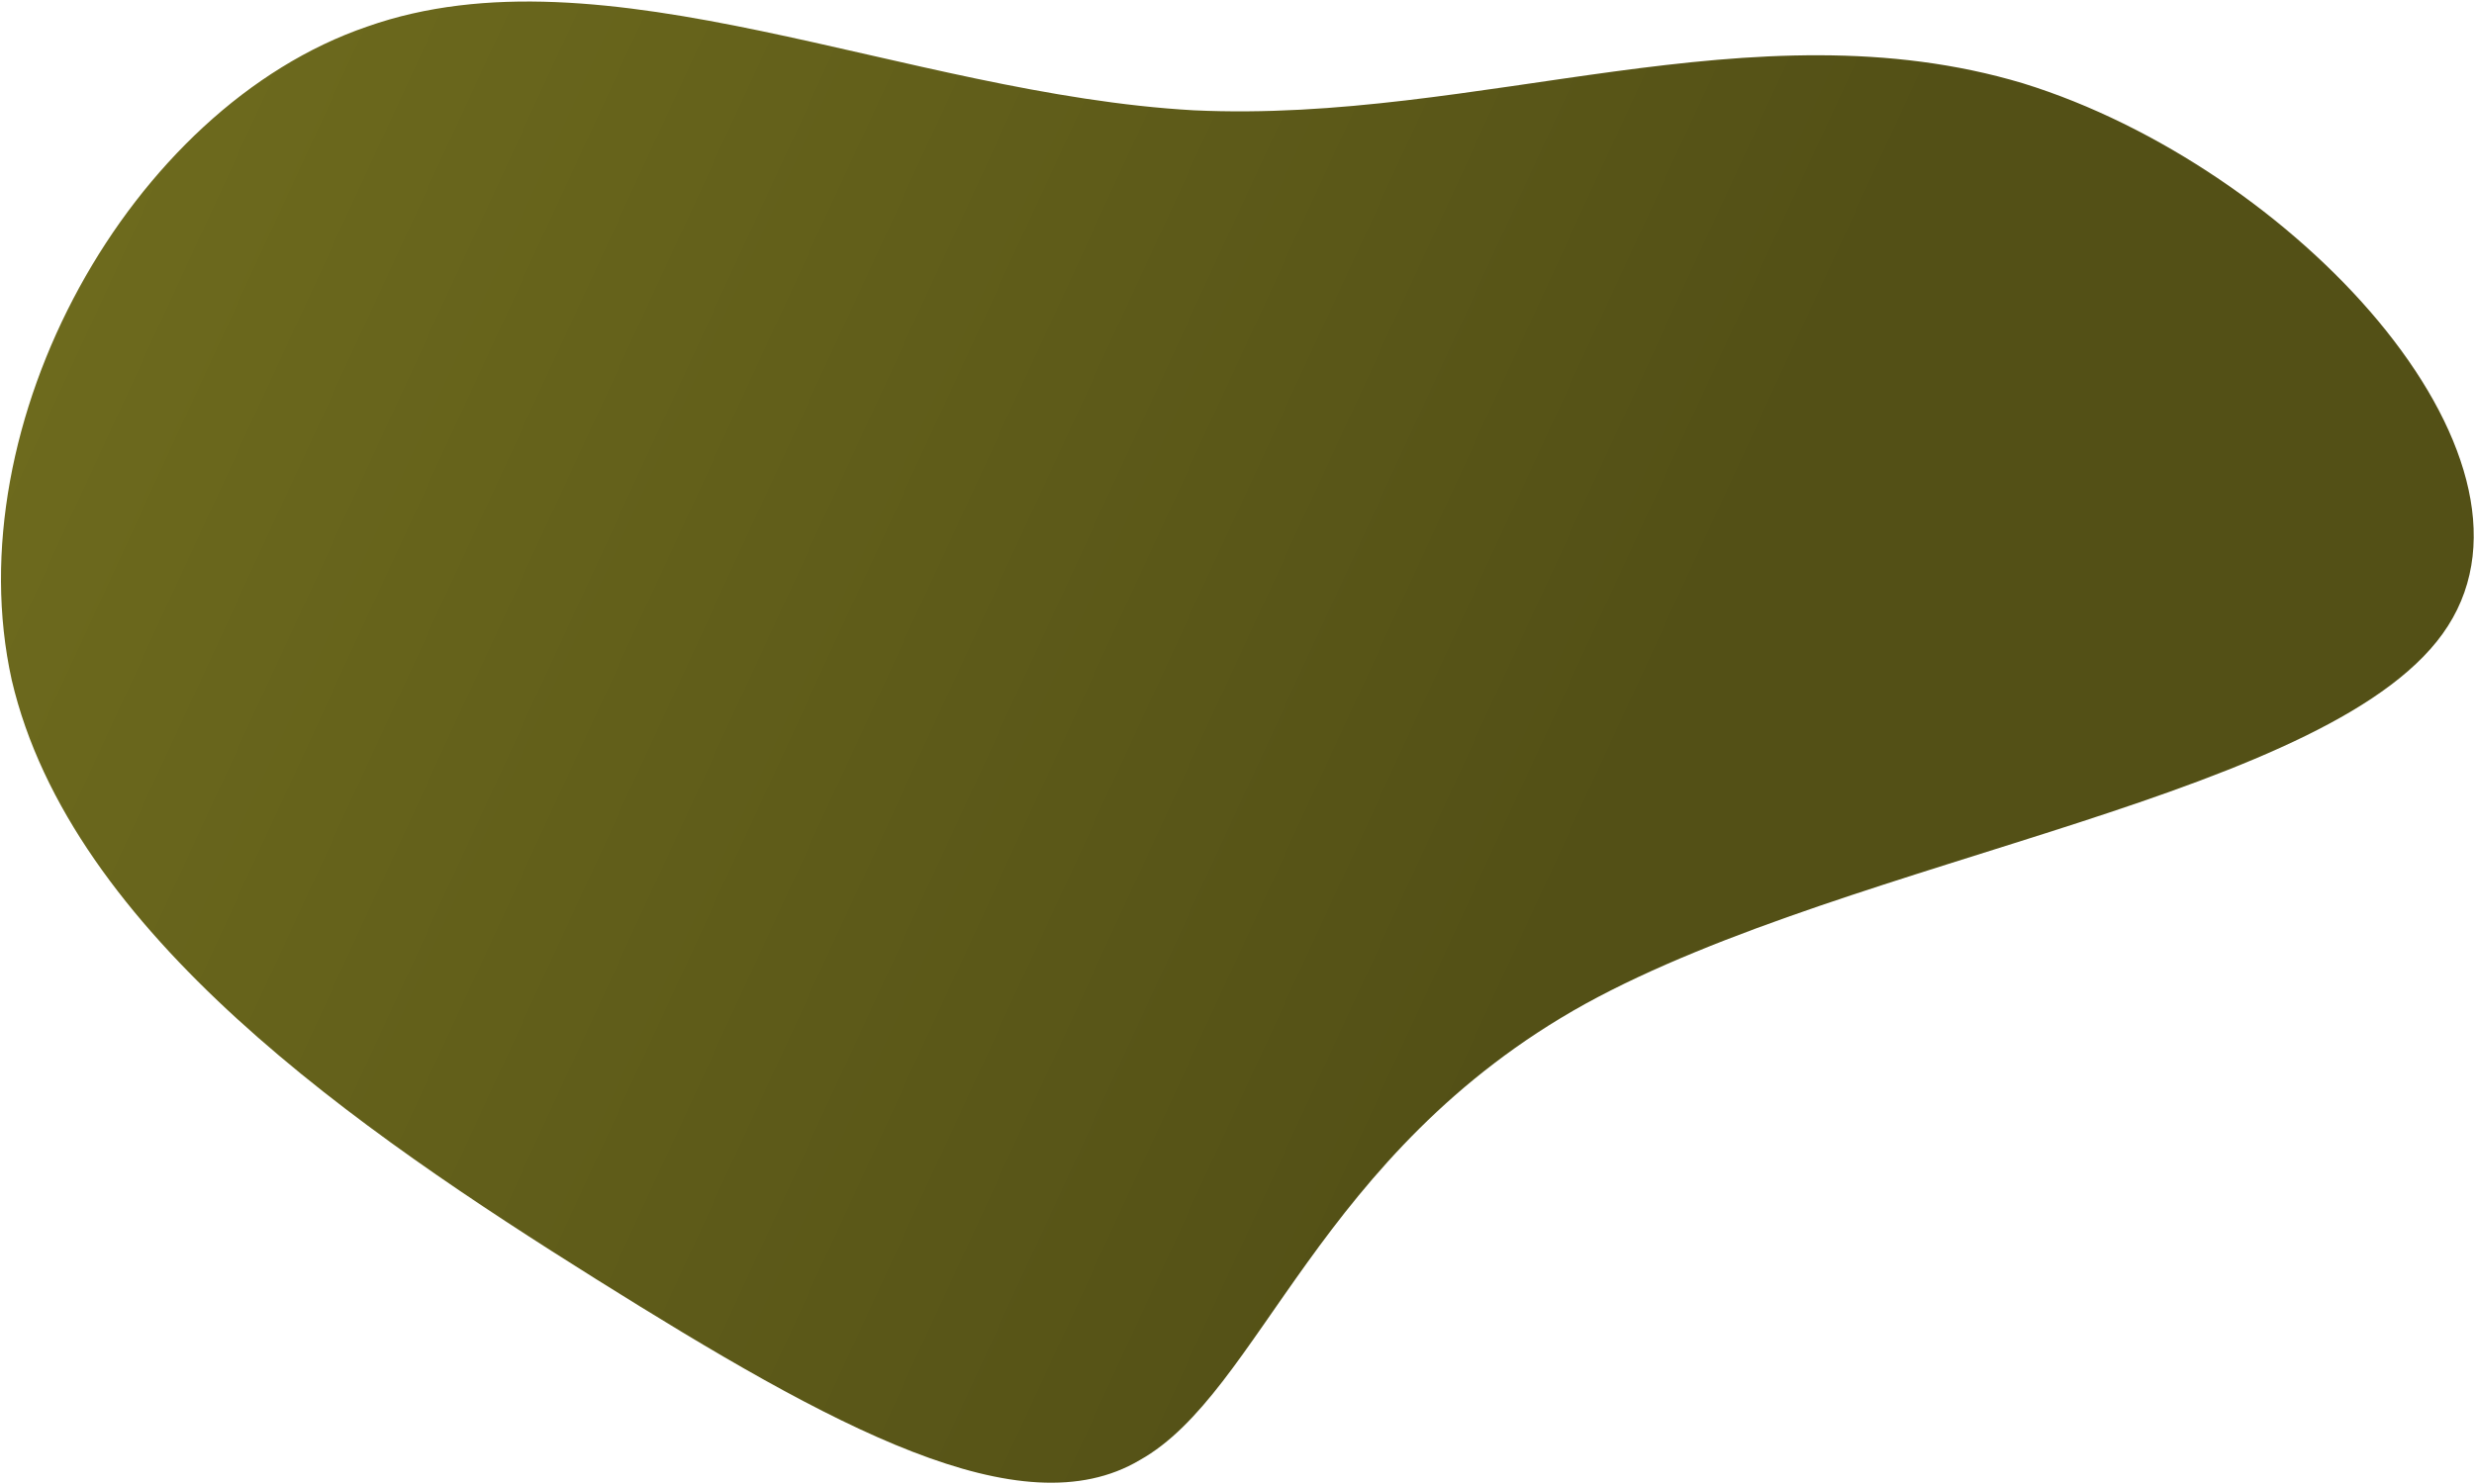
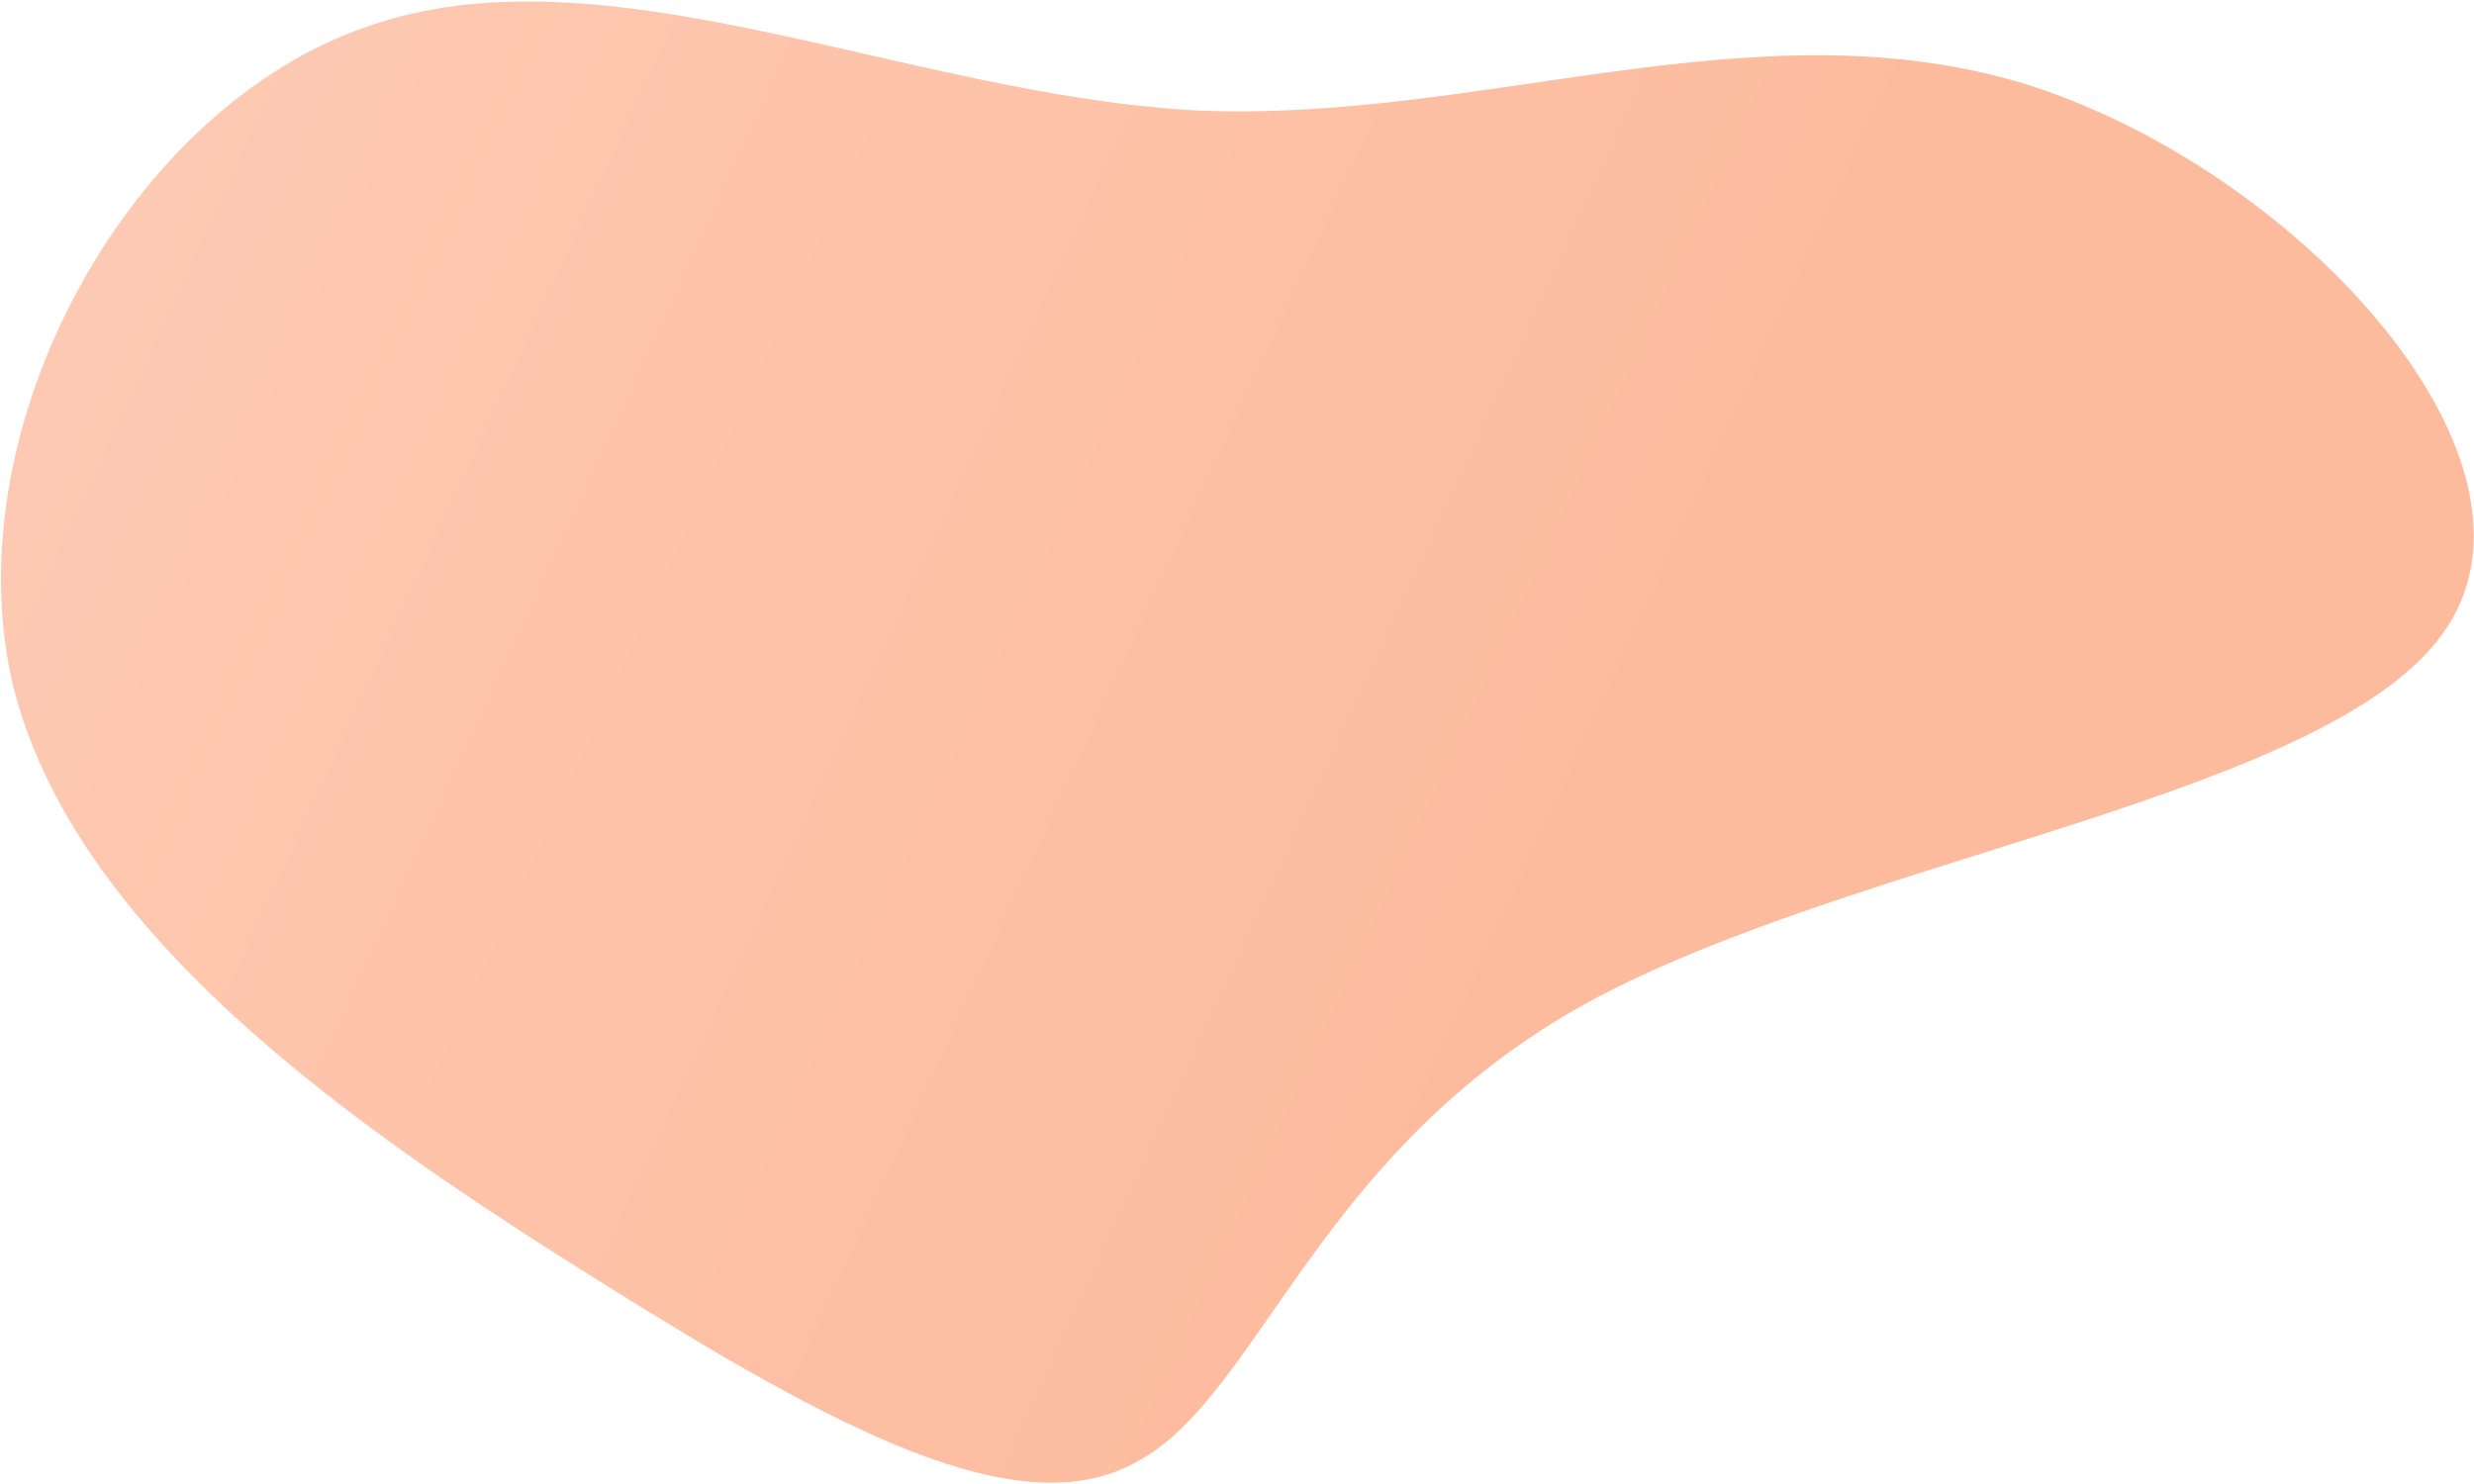
<svg xmlns="http://www.w3.org/2000/svg" xmlns:xlink="http://www.w3.org/1999/xlink" viewBox="0 0 1000 600" version="1.1" id="svg5146" width="1000" height="600">
  <defs id="defs5150">
    <linearGradient id="linearGradient8182">
-       <stop style="stop-color:#535016;stop-opacity:1;" offset="0" id="stop8178" />
-       <stop style="stop-color:#706d1e;stop-opacity:1;" offset="1" id="stop8180" />
+       <stop style="stop-color:#fdbb9d;stop-opacity:1;" offset="0" id="stop8178" />
+       <stop style="stop-color:#fdcbb5;stop-opacity:1;" offset="1" id="stop8180" />
    </linearGradient>
    <linearGradient xlink:href="#linearGradient8182" id="linearGradient8184" x1="121.86" y1="68.963" x2="0.454" y2="0.403" gradientUnits="userSpaceOnUse" gradientTransform="matrix(5.014196,0,0,6.141743,-1.610983,-3.188545)" />
  </defs>
  <path fill="#efd1d4" d="m 148.385,10.762 c 95.767,-33.837 217.557,27.288 334.143,33.837 115.545,5.458 225.885,-43.66 335.184,-10.915 109.299,33.837 216.516,149.536 171.756,219.392 -43.72,68.765 -239.417,92.778 -348.716,152.81 C 532.493,465.918 509.592,563.061 460.668,590.349 412.785,618.728 336.796,577.251 241.029,517.218 145.262,457.186 28.676,377.506 4.735,274.905 -18.166,171.213 52.618,43.507 148.385,10.762 Z" id="path5144" style="fill:url(#linearGradient8184);fill-opacity:1;stroke-width:10.659" />
</svg>
